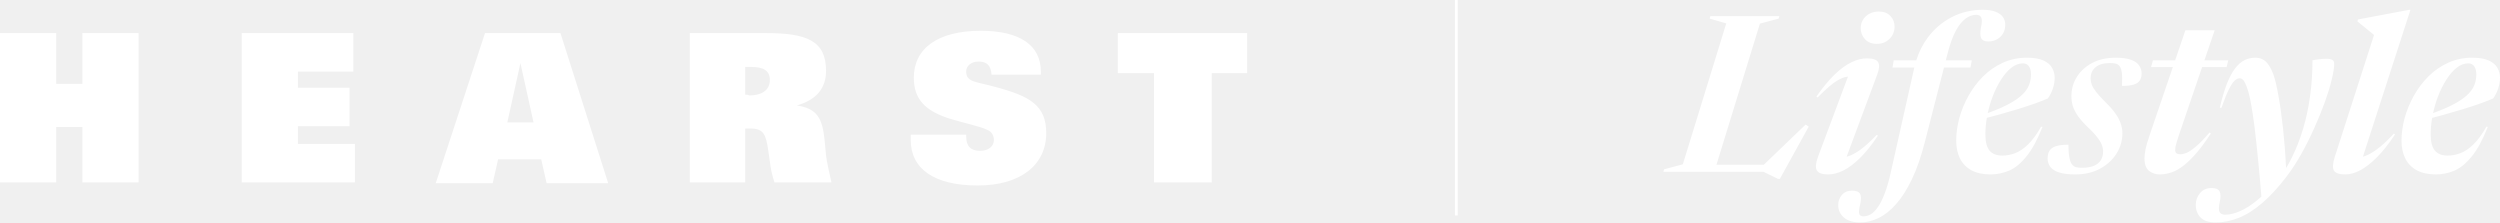
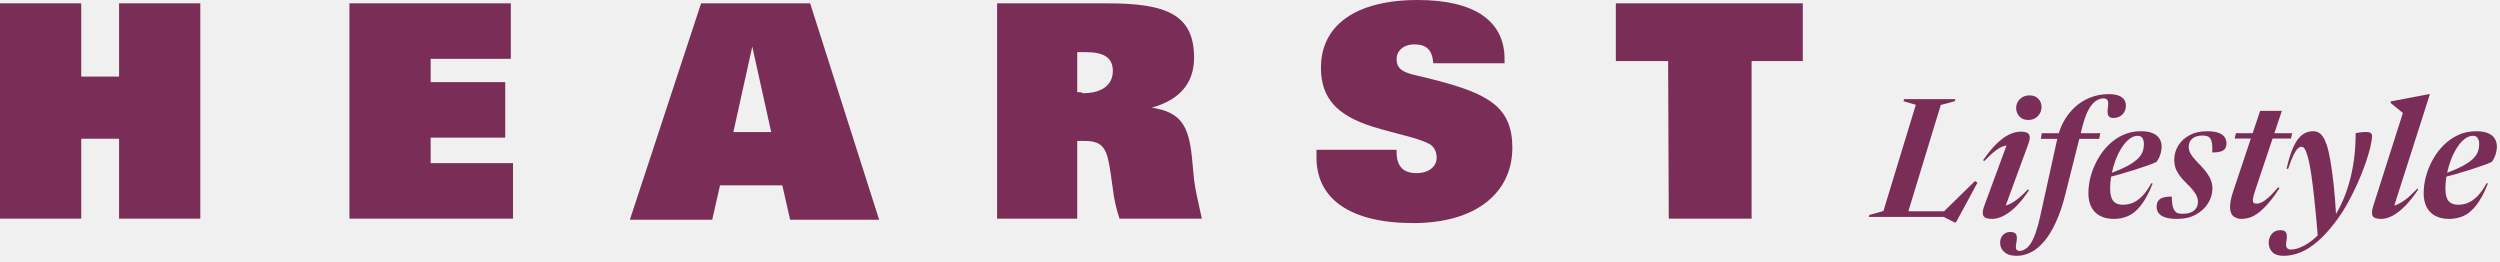
- <svg xmlns="http://www.w3.org/2000/svg" width="1787" height="159" viewBox="0 0 1787 159" fill="none">
-   <path d="M1417.28 7C1421.04 7 1424.1 7.467 1426.45 8.4C1428.85 9.334 1430.61 10.607 1431.7 12.215C1432.8 13.771 1433.35 15.561 1433.35 17.584C1433.35 21.216 1432.17 24.149 1429.82 26.38C1427.47 28.559 1424.57 29.648 1421.12 29.648C1418.56 29.648 1416.89 28.817 1416.1 27.157C1415.37 25.445 1415.35 22.902 1416.02 19.53C1416.76 16.106 1416.81 13.772 1416.18 12.526C1415.61 11.229 1414.4 10.58 1412.58 10.58C1410.01 10.58 1407.48 11.488 1404.97 13.304C1402.52 15.12 1400.19 18.026 1397.99 22.021C1395.85 26.017 1393.92 31.335 1392.19 37.977L1390.87 43.112H1409.44L1408.5 48.249H1389.56L1375.89 101.484C1373.22 111.913 1370.14 120.786 1366.64 128.102C1363.14 135.417 1359.37 141.333 1355.35 145.847C1351.33 150.412 1347.14 153.733 1342.81 155.809C1338.47 157.936 1334.11 159 1329.72 159C1324.65 159 1320.75 157.832 1318.04 155.497C1315.32 153.162 1313.96 150.179 1313.96 146.548C1313.96 143.746 1314.85 141.332 1316.62 139.309C1318.35 137.285 1320.75 136.274 1323.84 136.273C1326.76 136.273 1328.67 137.027 1329.56 138.531C1330.45 140.088 1330.47 142.604 1329.64 146.08C1328.8 149.556 1328.59 151.84 1329.01 152.93C1329.38 154.071 1330.4 154.642 1332.07 154.642C1333.84 154.642 1335.59 154.123 1337.32 153.085C1339.04 152.047 1340.74 150.309 1342.42 147.87C1344.09 145.483 1345.71 142.214 1347.28 138.063C1348.84 133.965 1350.31 128.802 1351.67 122.576L1368.21 48.872C1368.25 48.664 1368.3 48.456 1368.35 48.249H1352.76L1353.62 43.112H1369.75C1371.7 36.982 1374.47 31.508 1378.08 26.691C1382.84 20.413 1388.59 15.561 1395.33 12.137C1402.07 8.712 1409.39 7 1417.28 7ZM1612.12 41.245C1614.05 41.245 1615.77 41.634 1617.29 42.412C1618.86 43.19 1620.27 44.487 1621.52 46.303C1622.83 48.119 1624.06 50.61 1625.21 53.775C1626.3 56.94 1627.43 61.74 1628.58 68.174C1629.78 74.608 1630.9 82.599 1631.95 92.145C1632.85 100.375 1633.57 109.703 1634.12 120.129C1635.62 117.627 1637.04 115.018 1638.38 112.303C1641.51 105.973 1644.15 99.175 1646.29 91.911C1648.49 84.595 1650.13 76.864 1651.23 68.718C1652.38 60.572 1652.96 52.036 1652.96 43.112C1654.58 42.749 1656.22 42.49 1657.9 42.334C1659.62 42.126 1661.29 42.023 1662.91 42.023C1664.95 42.023 1666.39 42.309 1667.22 42.88C1668.06 43.451 1668.48 44.332 1668.48 45.525C1668.48 48.379 1667.88 52.219 1666.68 57.044C1665.53 61.817 1663.88 67.189 1661.74 73.155C1659.59 79.07 1657.09 85.218 1654.21 91.6C1651.39 97.93 1648.31 104.079 1644.96 110.046C1641.62 116.013 1638.14 121.358 1634.54 126.079C1628.53 133.965 1622.67 140.321 1616.98 145.146C1611.33 150.024 1605.74 153.552 1600.2 155.731C1594.71 157.911 1589.25 159 1583.82 159C1578.9 159 1575.3 157.832 1573 155.497C1570.7 153.162 1569.55 150.153 1569.55 146.47C1569.55 143.201 1570.57 140.373 1572.61 137.986C1574.59 135.6 1577.34 134.405 1580.84 134.405C1583.82 134.405 1585.72 135.211 1586.56 136.819C1587.4 138.48 1587.42 141.048 1586.64 144.523C1585.91 148.052 1585.88 150.413 1586.56 151.606C1587.29 152.851 1588.63 153.474 1590.56 153.474C1593.75 153.474 1597.3 152.617 1601.22 150.905C1605.14 149.193 1609.22 146.599 1613.45 143.123C1614.45 142.309 1615.45 141.444 1616.44 140.531C1615.62 130.331 1614.81 121.284 1614 113.393C1613.16 104.728 1612.35 97.281 1611.57 91.055C1610.78 84.829 1610.02 79.666 1609.29 75.567C1608.56 71.417 1607.86 68.174 1607.18 65.839C1606.39 63.141 1605.66 61.091 1604.98 59.69C1604.3 58.238 1603.62 57.251 1602.94 56.732C1602.32 56.214 1601.64 55.954 1600.91 55.954C1599.76 55.954 1598.58 56.499 1597.38 57.589C1596.18 58.627 1594.82 60.651 1593.3 63.66C1591.79 66.669 1589.98 71.131 1587.89 77.046H1586.72C1588.28 70.249 1589.96 64.568 1591.73 60.002C1593.56 55.384 1595.52 51.7 1597.61 48.95C1599.7 46.2 1601.95 44.228 1604.35 43.034C1606.76 41.841 1609.35 41.245 1612.12 41.245ZM1042 154H1040V0H1042V154ZM701.072 22C729.137 22 743.995 32.453 743.995 51.159V53.359H708.776C708.226 46.758 705.475 44.007 699.422 44.007C693.919 44.007 690.617 47.308 690.617 51.159C690.617 58.861 697.771 58.311 711.528 62.162C736.291 68.764 747.848 75.367 747.848 95.173C747.847 117.729 729.687 132.584 698.871 132.584C667.505 132.584 650.996 120.48 650.996 100.124V96.272H690.617V97.373C690.617 104.525 693.919 107.826 700.522 107.826C706.575 107.826 710.428 104.525 710.428 100.124C710.428 96.823 708.777 94.072 706.025 92.972C700.522 90.221 691.167 88.57 678.511 84.719C661.452 79.217 653.197 70.965 653.197 55.56C653.197 34.654 670.256 22 701.072 22ZM434.73 130.934H390.708L386.855 113.878H356.039L352.188 130.934H311.466L346.685 23.65H400.613L434.73 130.934ZM40.171 59.962H58.881V23.65H99.053V130.383H58.881V90.772H40.171V130.383H0V23.65H40.171V59.962ZM252.584 51.159H212.963V62.713H249.833V90.221H212.963V102.875H253.685V130.383H172.792V23.65H252.584V51.159ZM547.541 23.65C576.706 23.65 590.464 29.152 590.464 50.608C590.464 63.262 583.31 71.515 569.553 75.366C583.86 77.567 587.712 84.17 589.363 99.574L590.464 111.127C591.014 116.078 592.665 122.681 594.315 130.383H553.594C551.943 125.431 550.842 120.48 550.292 115.528L549.191 107.826C547.541 96.273 545.89 91.871 536.535 91.871H532.683V130.383H493.062V23.65H547.541ZM891.474 52.259H866.16V130.383H824.889V52.259H799.024V23.65H891.474V52.259ZM1271.39 13.304L1257.98 16.885L1226.93 117.751H1260.78L1290.67 89.032L1292.87 90.511L1272.25 127.868H1270.92L1260.57 122.81H1189L1189.47 121.02L1202.88 117.439L1233.92 16.729L1222.08 13.304L1222.55 11.514H1271.86L1271.39 13.304ZM1334.41 41.711C1338.85 41.711 1341.57 42.672 1342.56 44.592C1343.56 46.46 1343.32 49.339 1341.86 53.23L1319.96 112.048C1322.38 111.46 1325.26 110.067 1328.61 107.866C1332.16 105.479 1336.45 101.666 1341.47 96.426L1342.33 96.971C1337.94 103.56 1333.65 108.904 1329.47 113.003C1325.29 117.102 1321.29 120.085 1317.48 121.953C1313.72 123.769 1310.19 124.677 1306.9 124.677C1302.56 124.677 1299.82 123.717 1298.67 121.798C1297.57 119.878 1297.83 116.687 1299.45 112.225L1320.95 54.734C1320.18 54.827 1319.42 54.974 1318.66 55.176C1316.3 55.798 1313.59 57.225 1310.5 59.456C1307.47 61.687 1303.74 65.087 1299.29 69.652L1298.35 69.029C1302.95 62.492 1307.31 57.226 1311.44 53.23C1315.62 49.235 1319.62 46.33 1323.44 44.514C1327.25 42.646 1330.91 41.711 1334.41 41.711ZM1448.86 41.245C1453.87 41.245 1457.82 41.919 1460.69 43.268C1463.57 44.565 1465.61 46.303 1466.81 48.482C1468.06 50.661 1468.69 52.997 1468.69 55.487C1468.69 58.03 1468.27 60.573 1467.44 63.115C1466.65 65.657 1465.45 68.07 1463.83 70.353C1461.48 71.39 1458.45 72.584 1454.74 73.933C1451.03 75.23 1446.92 76.58 1442.43 77.981C1437.99 79.329 1433.36 80.678 1428.55 82.027C1425.73 82.798 1422.94 83.538 1420.19 84.254C1419.49 88.277 1419.15 92.204 1419.15 96.036C1419.15 101.38 1420.14 105.246 1422.12 107.633C1424.11 110.019 1427.17 111.213 1431.3 111.213C1434.33 111.213 1437.36 110.642 1440.39 109.501C1443.42 108.36 1446.48 106.31 1449.56 103.353C1452.7 100.343 1455.83 96.088 1458.97 90.589L1459.99 90.666C1456.38 99.798 1452.57 106.829 1448.54 111.758C1444.57 116.687 1440.44 120.085 1436.16 121.953C1431.87 123.769 1427.43 124.677 1422.83 124.677C1417.4 124.677 1412.85 123.691 1409.19 121.72C1405.53 119.696 1402.79 116.869 1400.96 113.237C1399.18 109.605 1398.29 105.35 1398.29 100.473C1398.29 95.336 1399.03 90.018 1400.49 84.519C1402 78.967 1404.2 73.622 1407.07 68.485C1409.95 63.349 1413.42 58.73 1417.5 54.631C1421.63 50.532 1426.31 47.289 1431.53 44.902C1436.81 42.464 1442.59 41.245 1448.86 41.245ZM1512.23 41.245C1516.83 41.245 1520.49 41.738 1523.21 42.724C1525.92 43.709 1527.86 45.058 1529.01 46.77C1530.21 48.431 1530.81 50.377 1530.81 52.607C1530.81 54.631 1530.36 56.292 1529.48 57.589C1528.64 58.886 1527.2 59.846 1525.17 60.469C1523.18 61.091 1520.38 61.402 1516.78 61.402C1516.99 57.252 1516.96 54.139 1516.7 52.063C1516.44 49.988 1515.94 48.458 1515.21 47.472C1514.53 46.486 1513.62 45.837 1512.47 45.525C1511.37 45.214 1509.93 45.059 1508.15 45.059C1503.76 45.059 1500.37 46.044 1497.96 48.016C1495.56 49.987 1494.36 52.66 1494.36 56.032C1494.36 57.537 1494.65 59.068 1495.22 60.624C1495.85 62.181 1496.95 63.971 1498.51 65.994C1500.13 67.966 1502.38 70.405 1505.25 73.311C1508.18 76.164 1510.51 78.837 1512.23 81.327C1513.95 83.766 1515.18 86.126 1515.92 88.409C1516.7 90.692 1517.09 92.975 1517.09 95.258C1517.09 100.498 1515.68 105.35 1512.86 109.812C1510.04 114.274 1506.09 117.88 1501.02 120.63C1495.95 123.328 1490.05 124.677 1483.3 124.677C1478.55 124.677 1474.73 124.21 1471.86 123.276C1468.99 122.343 1466.9 121.019 1465.59 119.308C1464.28 117.544 1463.63 115.52 1463.63 113.237C1463.63 110.954 1464.1 109.086 1465.04 107.633C1465.98 106.18 1467.55 105.116 1469.74 104.441C1471.94 103.767 1474.86 103.431 1478.52 103.431C1478.52 107.166 1478.73 110.149 1479.15 112.38C1479.57 114.611 1480.17 116.272 1480.95 117.361C1481.74 118.399 1482.7 119.1 1483.85 119.463C1485.05 119.774 1486.49 119.93 1488.17 119.93C1491.51 119.93 1494.3 119.488 1496.55 118.606C1498.8 117.673 1500.47 116.35 1501.57 114.638C1502.72 112.874 1503.29 110.772 1503.29 108.334C1503.29 106.778 1502.98 105.168 1502.35 103.508C1501.73 101.848 1500.6 100.006 1498.98 97.982C1497.42 95.907 1495.14 93.468 1492.16 90.666C1489.24 87.865 1486.94 85.27 1485.26 82.884C1483.59 80.445 1482.39 78.084 1481.66 75.801C1480.98 73.518 1480.64 71.183 1480.64 68.796C1480.64 63.711 1481.95 59.093 1484.56 54.942C1487.17 50.792 1490.83 47.471 1495.53 44.98C1500.29 42.49 1505.85 41.245 1512.23 41.245ZM1575.72 43.112H1592.77L1591.59 47.938H1574.08L1557.57 96.348C1556.84 98.527 1556.26 100.317 1555.85 101.718C1555.43 103.119 1555.14 104.261 1554.98 105.143C1554.88 105.972 1554.83 106.699 1554.83 107.321C1554.83 108.359 1555.14 109.112 1555.77 109.579C1556.4 110.046 1557.31 110.278 1558.51 110.278C1559.82 110.278 1561.36 109.916 1563.14 109.189C1564.91 108.411 1567.11 106.907 1569.72 104.676C1572.39 102.445 1575.6 99.123 1579.36 94.713L1580.3 95.414C1576.07 101.9 1572.18 107.088 1568.62 110.979C1565.12 114.819 1561.88 117.751 1558.9 119.774C1555.98 121.746 1553.26 123.043 1550.75 123.666C1548.3 124.34 1546.02 124.677 1543.93 124.677C1540.95 124.677 1538.37 123.847 1536.17 122.187C1533.98 120.474 1532.88 117.492 1532.88 113.237C1532.88 111.888 1533.09 109.916 1533.5 107.321C1533.98 104.727 1535.07 100.913 1536.8 95.88L1553.15 47.938H1537.58L1538.91 43.112H1554.79L1562.12 21.632H1583.05L1575.72 43.112ZM1689.02 112.015C1691.54 111.36 1694.58 109.824 1698.14 107.399C1701.8 104.857 1706.14 100.888 1711.16 95.492L1711.94 96.114C1707.5 102.859 1703.16 108.333 1698.93 112.536C1694.69 116.739 1690.7 119.826 1686.93 121.798C1683.17 123.718 1679.72 124.677 1676.58 124.677C1672.14 124.677 1669.37 123.743 1668.28 121.875C1667.23 119.955 1667.44 116.712 1668.9 112.146L1696.97 24.979C1696.03 24.2 1694.9 23.292 1693.6 22.254C1692.34 21.216 1690.98 20.101 1689.52 18.908C1688.11 17.715 1686.65 16.521 1685.13 15.328L1685.44 13.927L1722.13 7H1722.99L1689.02 112.015ZM1767.17 41.245C1772.18 41.245 1776.13 41.919 1779 43.268C1781.88 44.565 1783.92 46.303 1785.12 48.482C1786.37 50.661 1787 52.997 1787 55.487C1787 58.03 1786.58 60.573 1785.75 63.115C1784.96 65.657 1783.76 68.07 1782.14 70.353C1779.79 71.39 1776.76 72.584 1773.05 73.933C1769.34 75.23 1765.23 76.58 1760.74 77.981C1756.3 79.329 1751.67 80.678 1746.86 82.027C1744.04 82.798 1741.25 83.538 1738.5 84.254C1737.8 88.277 1737.46 92.204 1737.46 96.036C1737.46 101.38 1738.45 105.246 1740.44 107.633C1742.42 110.02 1745.48 111.213 1749.61 111.213C1752.64 111.213 1755.67 110.642 1758.7 109.501C1761.73 108.36 1764.79 106.31 1767.87 103.353C1771.01 100.343 1774.14 96.089 1777.28 90.589L1778.3 90.666C1774.69 99.798 1770.88 106.829 1766.85 111.758C1762.88 116.687 1758.75 120.085 1754.47 121.953C1750.18 123.769 1745.74 124.677 1741.14 124.677C1735.71 124.677 1731.16 123.691 1727.5 121.72C1723.84 119.696 1721.1 116.869 1719.27 113.237C1717.49 109.605 1716.6 105.35 1716.6 100.473C1716.6 95.336 1717.34 90.018 1718.8 84.519C1720.32 78.967 1722.51 73.622 1725.38 68.485C1728.26 63.349 1731.73 58.73 1735.81 54.631C1739.94 50.532 1744.62 47.289 1749.84 44.902C1755.12 42.464 1760.9 41.245 1767.17 41.245ZM362.643 87.47H381.353L371.998 45.107L362.643 87.47ZM1764.27 45.292C1761.44 45.292 1758.7 46.33 1756.04 48.405C1753.42 50.481 1750.99 53.282 1748.75 56.81C1746.5 60.287 1744.51 64.23 1742.79 68.64C1741.28 72.56 1740.08 76.628 1739.16 80.842C1742.71 79.542 1745.87 78.278 1748.67 77.046C1752.9 75.126 1756.4 73.233 1759.17 71.365C1761.99 69.445 1764.19 67.524 1765.76 65.605C1767.32 63.685 1768.42 61.714 1769.05 59.69C1769.73 57.615 1770.07 55.462 1770.07 53.23C1770.07 51.467 1769.83 50.014 1769.36 48.872C1768.89 47.679 1768.24 46.796 1767.4 46.226C1766.57 45.603 1765.52 45.292 1764.27 45.292ZM1445.96 45.292C1443.13 45.292 1440.39 46.33 1437.72 48.405C1435.11 50.481 1432.68 53.283 1430.43 56.81C1428.19 60.287 1426.2 64.23 1424.48 68.64C1422.97 72.559 1421.76 76.627 1420.85 80.841C1424.4 79.541 1427.56 78.278 1430.36 77.046C1434.59 75.126 1438.09 73.233 1440.86 71.365C1443.68 69.445 1445.88 67.524 1447.45 65.605C1449.01 63.685 1450.11 61.714 1450.74 59.69C1451.42 57.615 1451.76 55.462 1451.76 53.23C1451.76 51.467 1451.52 50.014 1451.05 48.872C1450.58 47.679 1449.93 46.796 1449.09 46.226C1448.25 45.603 1447.21 45.292 1445.96 45.292ZM532.683 67.664C533.783 67.664 534.884 67.664 535.435 68.214C545.34 68.214 550.292 63.813 550.292 57.211C550.292 50.609 545.89 47.858 537.085 47.858H532.683V67.664ZM1342.96 8.245C1346.51 8.245 1349.28 9.308 1351.27 11.435C1353.25 13.511 1354.24 16.054 1354.24 19.064C1354.24 21.242 1353.72 23.267 1352.68 25.135C1351.63 27.002 1350.14 28.507 1348.21 29.648C1346.33 30.79 1344.08 31.36 1341.47 31.36C1337.97 31.36 1335.17 30.245 1333.08 28.014C1331.04 25.783 1330.02 23.163 1330.02 20.153C1330.02 18.026 1330.54 16.053 1331.59 14.237C1332.69 12.422 1334.2 10.969 1336.14 9.88C1338.12 8.79 1340.4 8.245 1342.96 8.245Z" fill="white" />
+ <svg xmlns="http://www.w3.org/2000/svg" width="402" height="42" viewBox="0 0 402 42" fill="none">
+   <path d="M227.975 0C237.101 0 241.932 3.391 241.932 9.459V10.172H230.48C230.301 8.031 229.406 7.138 227.438 7.138C225.648 7.138 224.575 8.209 224.575 9.459C224.575 11.957 226.901 11.779 231.374 13.028C239.427 15.17 243.185 17.311 243.185 23.736C243.185 31.053 237.28 35.871 227.259 35.871C217.059 35.871 211.691 31.945 211.691 25.342V24.093H224.575V24.45C224.575 26.77 225.648 27.84 227.795 27.84C229.764 27.84 231.017 26.769 231.017 25.342C231.017 24.271 230.48 23.378 229.585 23.021C227.795 22.129 224.753 21.594 220.638 20.345C215.091 18.561 212.407 15.883 212.407 10.886C212.407 4.105 217.954 1.41068e-05 227.975 0Z" fill="#7A2E57" />
+   <path fill-rule="evenodd" clip-rule="evenodd" d="M141.366 35.336H127.05L125.798 29.804H115.777L114.524 35.336H101.282L112.735 0.536H130.271L141.366 35.336ZM117.924 21.237H124.008L120.966 7.495L117.924 21.237Z" fill="#7A2E57" />
+   <path d="M13.063 12.314H19.147V0.536H32.21V35.158H19.147V22.308H13.063V35.158H0V0.536H13.063V12.314Z" fill="#7A2E57" />
+   <path d="M82.136 9.459H69.251V13.206H81.241V22.13H69.251V26.234H82.493V35.158H56.188V0.536H82.136V9.459Z" fill="#7A2E57" />
+   <path fill-rule="evenodd" clip-rule="evenodd" d="M178.049 0.536C187.533 0.536 192.007 2.32 192.007 9.28C192.007 13.385 189.681 16.062 185.207 17.311C189.86 18.025 191.112 20.167 191.649 25.164L192.007 28.911C192.186 30.517 192.723 32.659 193.259 35.158H180.018C179.481 33.552 179.123 31.945 178.944 30.339L178.586 27.84C178.049 24.093 177.513 22.665 174.471 22.665H173.218V35.158H160.334V0.536H178.049ZM173.218 14.812C173.575 14.812 173.933 14.813 174.112 14.991C177.333 14.991 178.944 13.563 178.944 11.422C178.944 9.28 177.512 8.388 174.649 8.388H173.218V14.812Z" fill="#7A2E57" />
+   <path d="M289.889 9.815H281.658V35.158H268.338L268.237 9.815H259.827V0.536H289.889V9.815Z" fill="#7A2E57" />
+   <path d="M339.095 15.138C339.742 15.138 340.269 15.218 340.676 15.378C341.084 15.538 341.381 15.755 341.567 16.03C341.753 16.306 341.846 16.616 341.846 16.962C341.846 17.566 341.651 18.054 341.261 18.427C340.88 18.791 340.402 18.972 339.826 18.972C339.409 18.972 339.135 18.835 339.002 18.56C338.878 18.276 338.86 17.854 338.949 17.295C339.037 16.736 339.019 16.35 338.895 16.137C338.78 15.924 338.568 15.817 338.257 15.817C337.815 15.817 337.38 15.968 336.955 16.27C336.539 16.572 336.149 17.06 335.786 17.734C335.432 18.409 335.113 19.305 334.829 20.424L334.578 21.422H337.726L337.553 22.327H334.351L332.104 31.26C331.653 33.053 331.13 34.58 330.536 35.84C329.951 37.1 329.318 38.116 328.636 38.888C327.962 39.669 327.258 40.238 326.523 40.593C325.788 40.957 325.043 41.138 324.29 41.138C323.422 41.138 322.762 40.939 322.31 40.539C321.849 40.149 321.619 39.647 321.619 39.035C321.619 38.556 321.765 38.147 322.057 37.81C322.35 37.473 322.748 37.304 323.253 37.304C323.723 37.304 324.033 37.429 324.184 37.677C324.334 37.934 324.357 38.352 324.25 38.929C324.135 39.505 324.122 39.883 324.21 40.06C324.29 40.247 324.467 40.34 324.742 40.34C325.043 40.34 325.34 40.251 325.632 40.073C325.925 39.905 326.213 39.616 326.496 39.208C326.771 38.809 327.037 38.254 327.294 37.544C327.551 36.843 327.798 35.964 328.037 34.908L330.802 22.354C330.804 22.345 330.806 22.336 330.808 22.327H328.17L328.317 21.422H331.048C331.385 20.329 331.865 19.362 332.49 18.52C333.287 17.437 334.253 16.603 335.387 16.017C336.53 15.431 337.766 15.138 339.095 15.138Z" fill="#7A2E57" />
+   <path d="M371.944 21.102C372.272 21.102 372.56 21.169 372.808 21.302C373.065 21.435 373.3 21.657 373.513 21.968C373.725 22.278 373.925 22.7 374.111 23.233C374.306 23.774 374.501 24.586 374.696 25.669C374.891 26.751 375.077 28.096 375.254 29.702C375.406 31.08 375.529 32.648 375.629 34.404C375.892 33.964 376.141 33.507 376.37 33.031C376.893 31.966 377.331 30.825 377.685 29.61C378.049 28.385 378.323 27.089 378.509 25.722C378.695 24.355 378.789 22.922 378.789 21.422C379.063 21.351 379.347 21.302 379.639 21.275C379.932 21.24 380.211 21.223 380.477 21.223C380.813 21.223 381.052 21.276 381.194 21.383C381.345 21.48 381.42 21.631 381.42 21.835C381.42 22.314 381.323 22.957 381.128 23.765C380.933 24.564 380.658 25.46 380.304 26.454C379.958 27.439 379.546 28.465 379.068 29.529C378.589 30.595 378.071 31.633 377.513 32.645C376.954 33.657 376.366 34.575 375.746 35.401C374.727 36.776 373.739 37.886 372.782 38.729C371.825 39.572 370.881 40.184 369.951 40.566C369.03 40.948 368.117 41.138 367.214 41.138C366.39 41.138 365.783 40.939 365.393 40.539C365.003 40.149 364.808 39.648 364.808 39.035C364.808 38.476 364.976 37.997 365.313 37.597C365.65 37.207 366.11 37.011 366.695 37.011C367.156 37.011 367.457 37.14 367.599 37.398C367.741 37.664 367.763 38.086 367.665 38.663C367.568 39.239 367.581 39.625 367.705 39.82C367.838 40.024 368.064 40.127 368.382 40.127C368.905 40.127 369.49 39.976 370.137 39.674C370.792 39.381 371.47 38.933 372.17 38.33C372.345 38.183 372.517 38.027 372.689 37.863C372.551 36.17 372.414 34.665 372.277 33.35C372.135 31.904 371.998 30.661 371.865 29.623C371.732 28.576 371.603 27.701 371.479 27C371.355 26.299 371.236 25.744 371.12 25.336C370.996 24.866 370.877 24.506 370.762 24.258C370.646 24 370.536 23.827 370.429 23.738C370.323 23.65 370.208 23.605 370.084 23.605C369.889 23.605 369.689 23.699 369.486 23.885C369.282 24.063 369.056 24.405 368.808 24.91C368.56 25.416 368.268 26.162 367.931 27.147H367.679C367.936 26.002 368.214 25.043 368.515 24.271C368.817 23.49 369.14 22.869 369.486 22.407C369.84 21.945 370.221 21.613 370.629 21.409C371.036 21.204 371.475 21.102 371.944 21.102Z" fill="#7A2E57" />
+   <path d="M314.334 16.27L312.076 16.882L306.863 33.976H312.601L317.577 29.117L317.976 29.369L314.521 35.76H314.281L312.554 34.881H300.5L300.593 34.562L302.852 33.936L308.062 16.856L306.082 16.27L306.175 15.937H314.428L314.334 16.27Z" fill="#7A2E57" />
+   <path d="M324.929 21.169C325.665 21.169 326.116 21.329 326.284 21.649C326.453 21.959 326.417 22.439 326.178 23.086L322.519 33.048C322.928 32.954 323.417 32.713 323.986 32.325C324.579 31.926 325.283 31.3 326.098 30.448L326.271 30.581C325.536 31.682 324.819 32.574 324.119 33.257C323.419 33.932 322.75 34.425 322.112 34.735C321.474 35.046 320.876 35.201 320.317 35.201C319.6 35.201 319.143 35.046 318.949 34.735C318.754 34.416 318.789 33.883 319.055 33.138L322.652 23.397C322.525 23.414 322.398 23.438 322.271 23.472C321.873 23.578 321.421 23.823 320.916 24.204C320.411 24.577 319.79 25.146 319.055 25.909L318.882 25.762C319.644 24.662 320.371 23.774 321.062 23.099C321.762 22.425 322.431 21.937 323.069 21.635C323.715 21.324 324.336 21.169 324.929 21.169Z" fill="#7A2E57" />
+   <path fill-rule="evenodd" clip-rule="evenodd" d="M344.252 21.102C345.094 21.102 345.754 21.218 346.232 21.449C346.719 21.671 347.065 21.968 347.269 22.34C347.481 22.704 347.588 23.104 347.588 23.539C347.588 23.974 347.517 24.409 347.375 24.844C347.242 25.27 347.038 25.669 346.764 26.042C346.356 26.228 345.838 26.432 345.209 26.654C344.589 26.876 343.907 27.102 343.163 27.333C342.427 27.564 341.661 27.794 340.863 28.025C340.391 28.157 339.926 28.28 339.469 28.399C339.362 29.058 339.308 29.701 339.308 30.328C339.308 31.242 339.477 31.904 339.813 32.312C340.15 32.72 340.664 32.924 341.355 32.924C341.86 32.924 342.365 32.831 342.87 32.645C343.375 32.45 343.885 32.104 344.399 31.607C344.912 31.101 345.422 30.391 345.927 29.477L346.152 29.49C345.55 31.025 344.917 32.205 344.252 33.031C343.597 33.856 342.91 34.425 342.192 34.735C341.475 35.046 340.726 35.201 339.946 35.201C339.034 35.201 338.267 35.032 337.647 34.695C337.036 34.349 336.575 33.869 336.265 33.257C335.964 32.636 335.813 31.908 335.813 31.074C335.813 30.187 335.937 29.277 336.185 28.345C336.442 27.413 336.81 26.517 337.289 25.656C337.767 24.786 338.351 24.009 339.042 23.326C339.733 22.642 340.513 22.101 341.382 21.702C342.259 21.302 343.216 21.102 344.252 21.102ZM343.761 21.835C343.291 21.835 342.835 22.008 342.392 22.354C341.949 22.7 341.541 23.166 341.169 23.752C340.797 24.338 340.469 24.999 340.185 25.735C339.94 26.393 339.741 27.072 339.588 27.773C340.176 27.555 340.703 27.343 341.169 27.133C341.878 26.814 342.463 26.499 342.923 26.188C343.393 25.869 343.761 25.549 344.026 25.23C344.292 24.91 344.478 24.582 344.585 24.245C344.691 23.899 344.744 23.539 344.744 23.166C344.744 22.873 344.704 22.629 344.625 22.434C344.545 22.23 344.434 22.079 344.292 21.982C344.151 21.884 343.973 21.835 343.761 21.835Z" fill="#7A2E57" />
+   <path d="M354.892 21.102C355.663 21.102 356.274 21.187 356.726 21.356C357.187 21.524 357.515 21.755 357.71 22.048C357.913 22.332 358.016 22.66 358.016 23.033C358.016 23.379 357.945 23.663 357.803 23.885C357.661 24.098 357.422 24.258 357.085 24.364C356.757 24.471 356.305 24.524 355.729 24.524C355.756 23.867 355.743 23.375 355.69 23.047C355.636 22.709 355.543 22.447 355.41 22.261C355.286 22.083 355.122 21.963 354.919 21.901C354.724 21.83 354.48 21.795 354.188 21.795C353.47 21.795 352.917 21.959 352.527 22.288C352.137 22.616 351.942 23.06 351.942 23.619C351.942 23.876 351.991 24.138 352.088 24.404C352.195 24.661 352.381 24.959 352.647 25.296C352.912 25.633 353.289 26.046 353.776 26.534C354.263 27.022 354.648 27.48 354.932 27.906C355.224 28.323 355.433 28.727 355.557 29.117C355.69 29.499 355.756 29.885 355.756 30.275C355.756 31.154 355.517 31.966 355.038 32.712C354.569 33.457 353.909 34.06 353.059 34.522C352.217 34.974 351.233 35.201 350.108 35.201C349.311 35.201 348.668 35.121 348.181 34.961C347.694 34.801 347.339 34.575 347.118 34.282C346.896 33.98 346.785 33.639 346.785 33.257C346.785 32.876 346.865 32.565 347.025 32.325C347.184 32.077 347.441 31.895 347.795 31.78C348.15 31.664 348.624 31.607 349.218 31.607C349.226 32.192 349.266 32.667 349.337 33.031C349.417 33.386 349.528 33.666 349.669 33.87C349.82 34.074 349.997 34.211 350.201 34.282C350.414 34.344 350.658 34.376 350.932 34.376C351.481 34.376 351.938 34.3 352.301 34.149C352.673 33.989 352.952 33.767 353.138 33.483C353.333 33.191 353.43 32.84 353.43 32.431C353.43 32.165 353.377 31.895 353.271 31.62C353.164 31.336 352.974 31.021 352.7 30.675C352.434 30.329 352.053 29.915 351.557 29.436C351.07 28.966 350.684 28.527 350.4 28.119C350.117 27.701 349.913 27.302 349.789 26.92C349.674 26.53 349.616 26.135 349.616 25.735C349.616 24.883 349.834 24.107 350.268 23.405C350.702 22.704 351.313 22.145 352.102 21.728C352.89 21.311 353.82 21.102 354.892 21.102Z" fill="#7A2E57" />
+   <path d="M365.719 21.422H368.585L368.385 22.274H365.433L362.711 30.395C362.587 30.767 362.489 31.074 362.418 31.314C362.356 31.544 362.312 31.735 362.285 31.886C362.268 32.028 362.259 32.148 362.259 32.245C362.259 32.423 362.308 32.551 362.405 32.631C362.511 32.711 362.662 32.751 362.857 32.751C363.078 32.751 363.34 32.685 363.641 32.552C363.942 32.419 364.31 32.161 364.744 31.78C365.187 31.398 365.719 30.838 366.339 30.102L366.539 30.262C365.839 31.335 365.192 32.201 364.598 32.858C364.013 33.505 363.473 34.003 362.977 34.349C362.489 34.686 362.033 34.912 361.608 35.028C361.191 35.143 360.806 35.201 360.451 35.201C359.946 35.201 359.508 35.059 359.135 34.775C358.772 34.482 358.591 33.976 358.591 33.257C358.591 33.017 358.626 32.675 358.697 32.232C358.777 31.788 358.958 31.153 359.242 30.328L361.939 22.274H359.322L359.547 21.422H362.225L363.428 17.828H366.923L365.719 21.422Z" fill="#7A2E57" />
+   <path d="M385.002 33.049C385.011 33.047 385.019 33.046 385.027 33.044C385.452 32.938 385.966 32.676 386.569 32.259C387.18 31.841 387.893 31.194 388.709 30.315L388.868 30.435C388.124 31.562 387.397 32.476 386.688 33.177C385.98 33.879 385.306 34.393 384.668 34.721C384.039 35.041 383.459 35.201 382.927 35.201C382.183 35.201 381.718 35.046 381.532 34.735C381.346 34.425 381.373 33.892 381.612 33.138L386.383 18.174C386.223 18.041 386.037 17.885 385.824 17.708C385.612 17.53 385.386 17.344 385.147 17.148C384.907 16.944 384.659 16.744 384.402 16.549L384.455 16.297L390.569 15.138H390.728L385.002 33.049Z" fill="#7A2E57" />
+   <path fill-rule="evenodd" clip-rule="evenodd" d="M398.164 21.102C399.006 21.102 399.666 21.218 400.144 21.449C400.632 21.671 400.977 21.968 401.181 22.34C401.394 22.704 401.5 23.104 401.5 23.539C401.5 23.974 401.429 24.409 401.287 24.844C401.154 25.27 400.951 25.669 400.676 26.042C400.268 26.228 399.75 26.432 399.121 26.654C398.501 26.876 397.819 27.102 397.075 27.333C396.339 27.564 395.573 27.794 394.775 28.025C394.303 28.157 393.838 28.28 393.381 28.399C393.274 29.058 393.22 29.701 393.22 30.328C393.22 31.242 393.389 31.904 393.726 32.312C394.062 32.72 394.576 32.924 395.267 32.924C395.772 32.924 396.277 32.831 396.782 32.645C397.287 32.45 397.796 32.103 398.31 31.607C398.824 31.101 399.334 30.391 399.839 29.477L400.065 29.49C399.462 31.025 398.828 32.205 398.164 33.031C397.508 33.856 396.822 34.425 396.105 34.735C395.387 35.046 394.638 35.201 393.858 35.201C392.946 35.201 392.179 35.032 391.559 34.695C390.948 34.349 390.487 33.869 390.177 33.257C389.876 32.636 389.725 31.908 389.725 31.074C389.725 30.187 389.849 29.277 390.097 28.345C390.354 27.413 390.722 26.517 391.2 25.656C391.679 24.786 392.264 24.009 392.955 23.326C393.646 22.642 394.426 22.101 395.294 21.702C396.171 21.302 397.128 21.102 398.164 21.102ZM397.672 21.835C397.203 21.835 396.747 22.008 396.304 22.354C395.861 22.7 395.453 23.166 395.081 23.752C394.709 24.338 394.381 24.999 394.098 25.735C393.852 26.393 393.653 27.072 393.5 27.773C394.088 27.555 394.615 27.343 395.081 27.133C395.79 26.814 396.375 26.499 396.836 26.188C397.305 25.869 397.672 25.549 397.938 25.23C398.204 24.91 398.39 24.582 398.496 24.245C398.603 23.899 398.656 23.539 398.656 23.166C398.656 22.873 398.616 22.629 398.536 22.434C398.456 22.23 398.346 22.079 398.204 21.982C398.062 21.884 397.885 21.835 397.672 21.835Z" fill="#7A2E57" />
+   <path d="M326.364 15.338C326.958 15.338 327.423 15.52 327.76 15.884C328.105 16.239 328.278 16.674 328.278 17.189C328.278 17.561 328.189 17.908 328.012 18.227C327.835 18.547 327.587 18.804 327.268 18.999C326.949 19.194 326.572 19.292 326.138 19.292C325.545 19.292 325.071 19.101 324.717 18.72C324.371 18.338 324.198 17.89 324.198 17.375C324.198 17.011 324.287 16.674 324.464 16.363C324.65 16.053 324.903 15.804 325.222 15.617C325.55 15.431 325.93 15.338 326.364 15.338Z" fill="#7A2E57" />
</svg>
